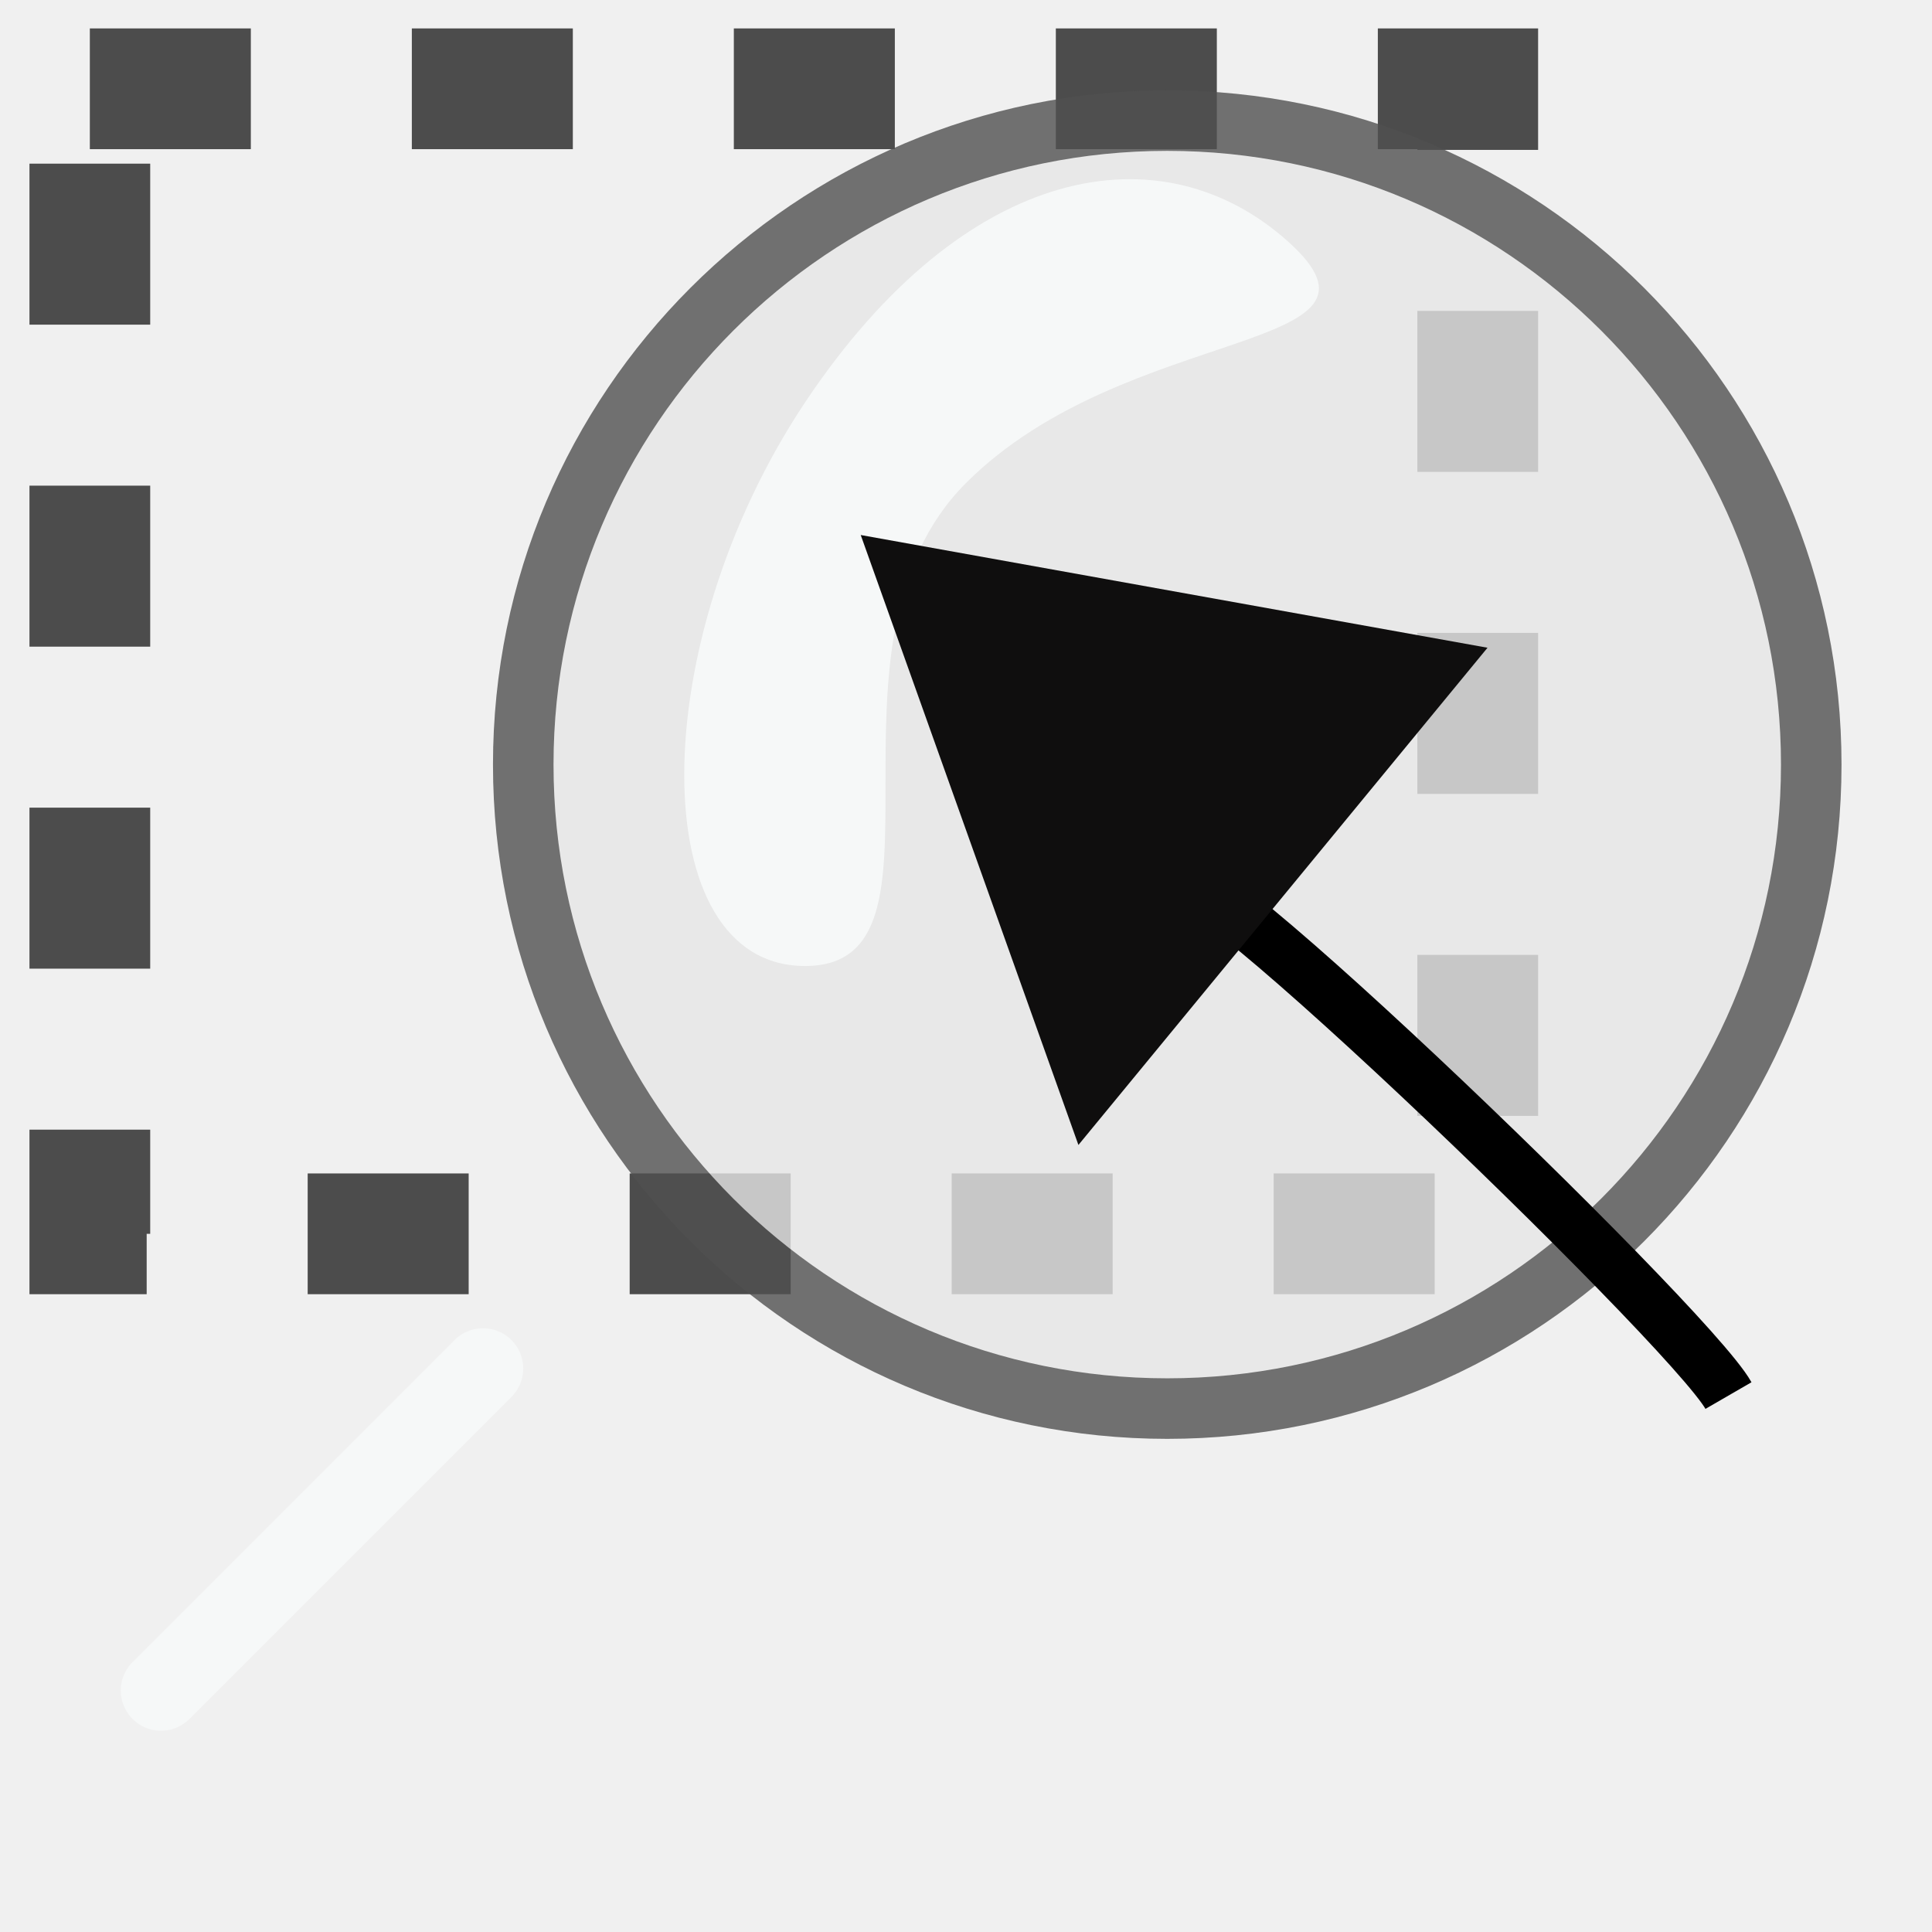
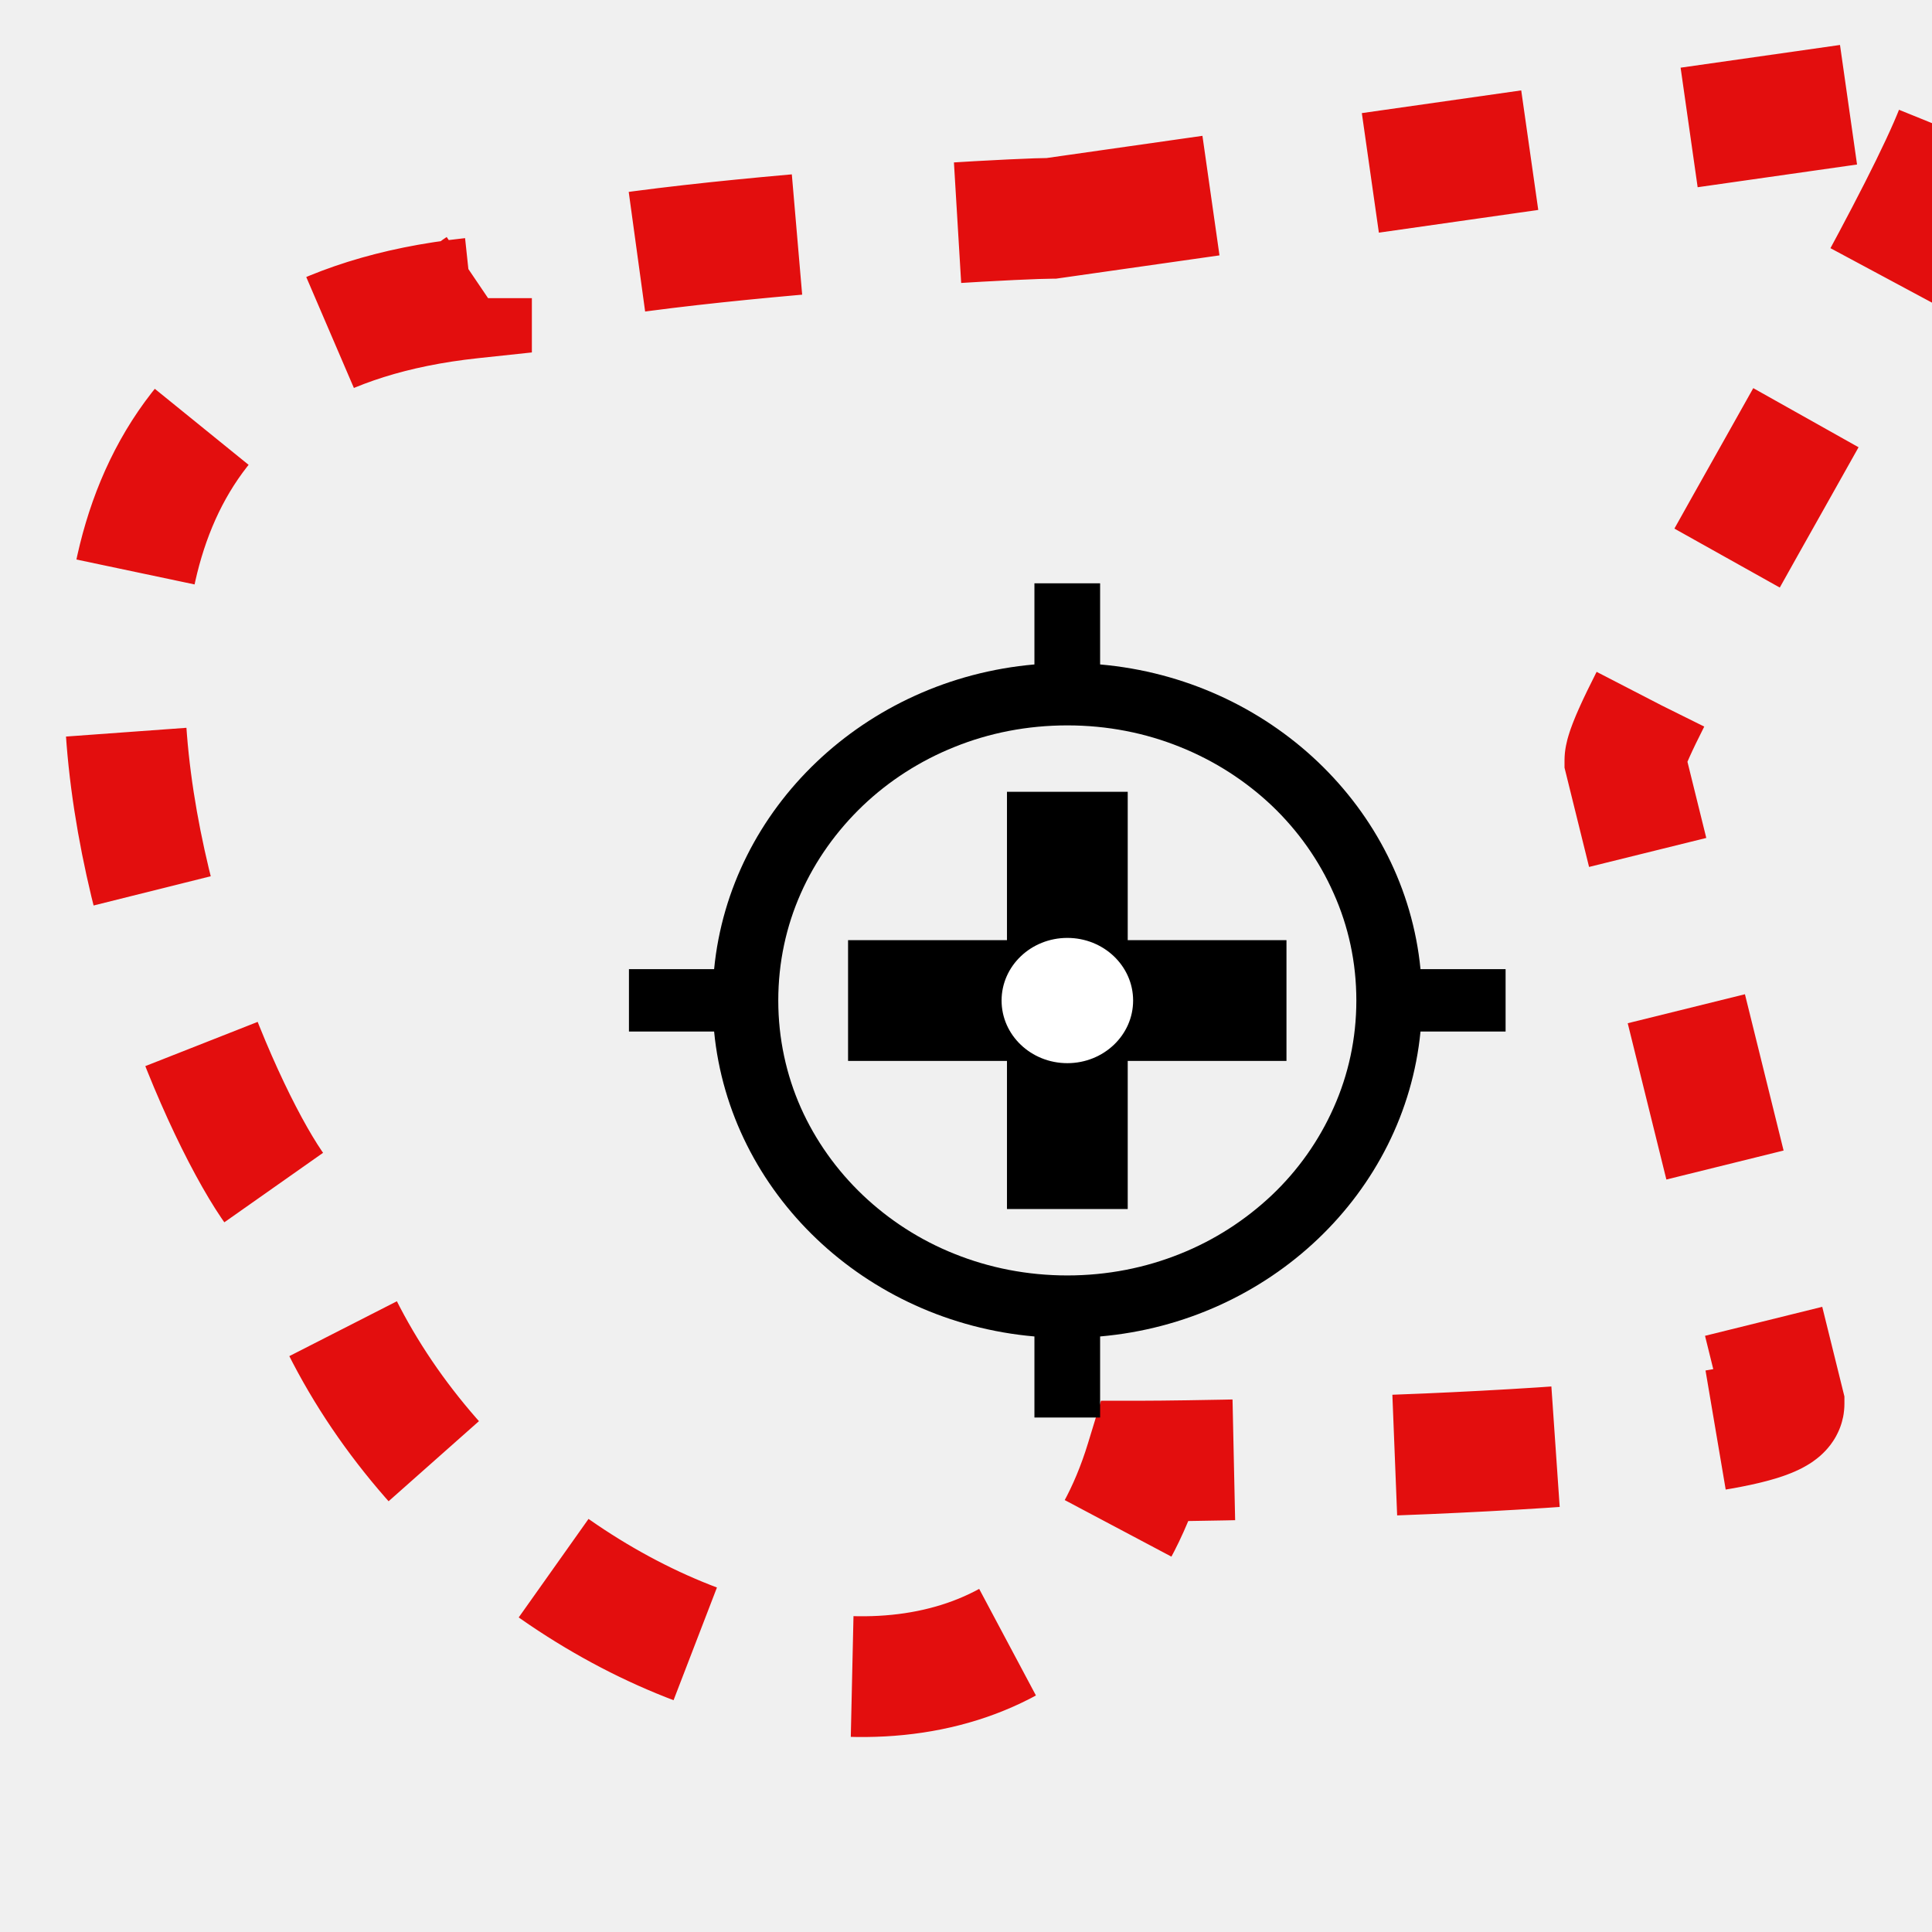
- <svg xmlns="http://www.w3.org/2000/svg" xmlns:ns1="https://boxy-svg.com" width="24" height="24">
+ <svg xmlns="http://www.w3.org/2000/svg" width="24" height="24">
  <g>
    <rect fill="none" id="canvas_background" height="402" width="582" y="-1" x="-1" />
  </g>
-   <rect stroke-dasharray="2,2" id="svg_13" height="14.224" width="17.241" y="1.103" x="1.116" stroke-width="1.5" stroke="#4c4c4c" fill="none" />
-   <path id="svg_2" opacity="0.8" fill="#e6e6e6" stroke="#505050" stroke-width="0.752" stroke-linecap="round" stroke-linejoin="round" stroke-dashoffset="7" d="M 22.5 9.498 C 22.5 13.917 18.918 17.498 14.5 17.498 C 10.082 17.498 6.5 13.917 6.5 9.498 C 6.5 5.08 10.082 1.498 14.5 1.498 C 18.918 1.498 22.5 5.08 22.5 9.498 Z" />
-   <path id="svg_3" opacity="0.7" fill-rule="evenodd" fill="#fcffff" d="M 10 5 C 12 2 14.442 1.602 16 3 C 17.558 4.398 14 4 12 6 C 10 8 12 12 10 12 C 8 12 8 8 10 5 Z" />
-   <path id="svg_5" stroke-linejoin="round" stroke-linecap="round" stroke="#fcffff" opacity="0.5" d="M 2 21 L 6 17" />
-   <g style="" transform="matrix(0.657318, 0, 0, 0.670367, 2.135933, -43.74183)">
-     <path style="fill: rgb(216, 216, 216); stroke: rgb(0, 0, 0);" d="M 19.438 81.653 C 18.293 79.363 28.479 90.013 29.16 91.375" transform="matrix(0.99863, -0.052336, 0.052336, 0.99863, -4.486145, 1.38771)" />
-     <path d="M 144.445 211.111 L 150.459 221.528 L 138.431 221.528 L 144.445 211.111 Z" style="fill: rgb(15, 14, 14); paint-order: stroke markers;" transform="matrix(0.642786, -0.766045, 0.766045, 0.642786, -241.5509, 50.11689)" ns1:shape="triangle 138.431 211.111 12.028 10.417 0.5 0 1@acb52f78" />
-   </g>
+   <path d="M 13.063 2.712 L 24.353 1.103 C 25.01 1.103 20.185 8.83 20.185 9.445 L 22.162 17.439 C 22.162 18.054 14.89 18.15 14.232 18.15 C 12.646 23.341 5.012 20.261 3.724 15.069 C 3.068 15.069 -1.919 4.535 5.857 3.704 C 5.857 3.089 12.408 2.712 13.063 2.712 Z" stroke-dasharray="2,2" id="svg_13" stroke-width="1.5" fill="none" style="stroke: rgb(227, 14, 14);" />
+   <g style="" transform="matrix(0.657318, 0, 0, 0.670367, 2.135933, -43.74183)" />
+   <path d="M 12.85 7.246 L 12.85 8.254 C 10.746 8.438 9.066 10.037 8.871 12.039 L 7.813 12.039 L 7.813 12.814 L 8.871 12.814 C 9.066 14.818 10.746 16.418 12.85 16.602 L 12.85 17.609 L 13.666 17.609 L 13.666 16.602 C 15.772 16.418 17.45 14.818 17.646 12.814 L 18.703 12.814 L 18.703 12.039 L 17.646 12.039 C 17.45 10.037 15.77 8.438 13.666 8.254 L 13.666 7.246 Z M 13.259 9.011 C 13.756 9.011 14.229 9.105 14.659 9.279 C 15.088 9.451 15.474 9.7 15.8 10.009 C 16.125 10.319 16.386 10.687 16.567 11.097 C 16.75 11.505 16.849 11.953 16.849 12.429 C 16.849 12.901 16.75 13.351 16.567 13.76 C 16.386 14.168 16.125 14.538 15.8 14.846 C 15.474 15.154 15.088 15.405 14.659 15.576 C 14.229 15.749 13.756 15.844 13.259 15.844 C 12.761 15.844 12.287 15.749 11.857 15.576 C 11.428 15.405 11.042 15.154 10.718 14.846 C 10.394 14.538 10.13 14.168 9.948 13.76 C 9.767 13.351 9.668 12.901 9.668 12.429 C 9.668 11.953 9.767 11.505 9.948 11.097 C 10.13 10.687 10.394 10.319 10.718 10.009 C 11.042 9.7 11.428 9.451 11.857 9.279 C 12.287 9.105 12.761 9.011 13.259 9.011 Z" fill-rule="evenodd" style="" />
+   <path d="M 10.535 12.429 L 15.981 12.429 M 13.259 9.836 L 13.259 15.019" fill="none" stroke="#000" stroke-width="1.5" style="" />
+   <ellipse cx="13.259" cy="12.429" fill="#fff" rx="0.817" ry="0.778" style="" />
</svg>
